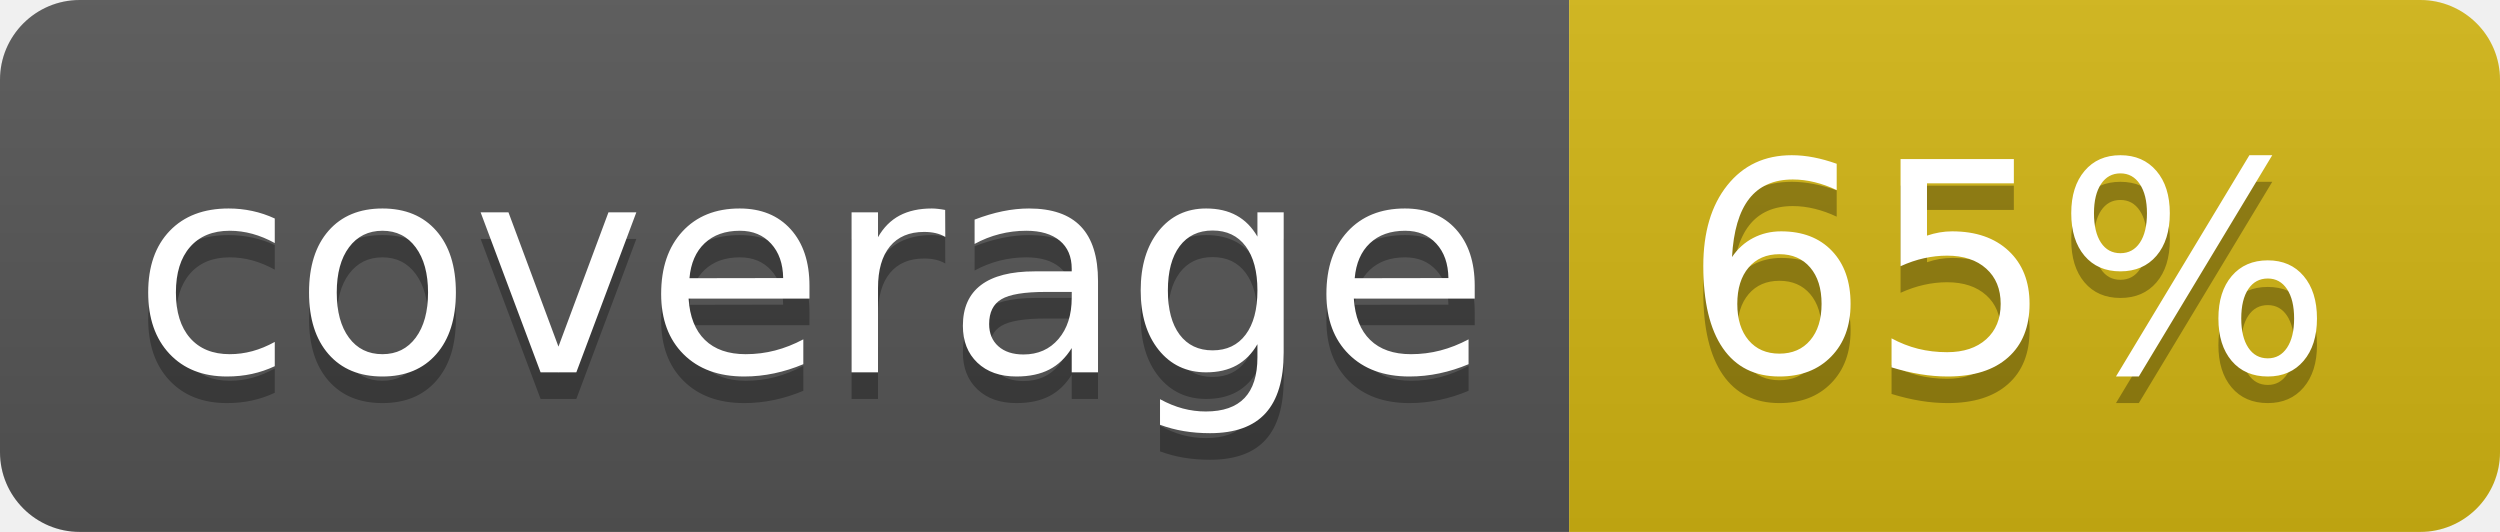
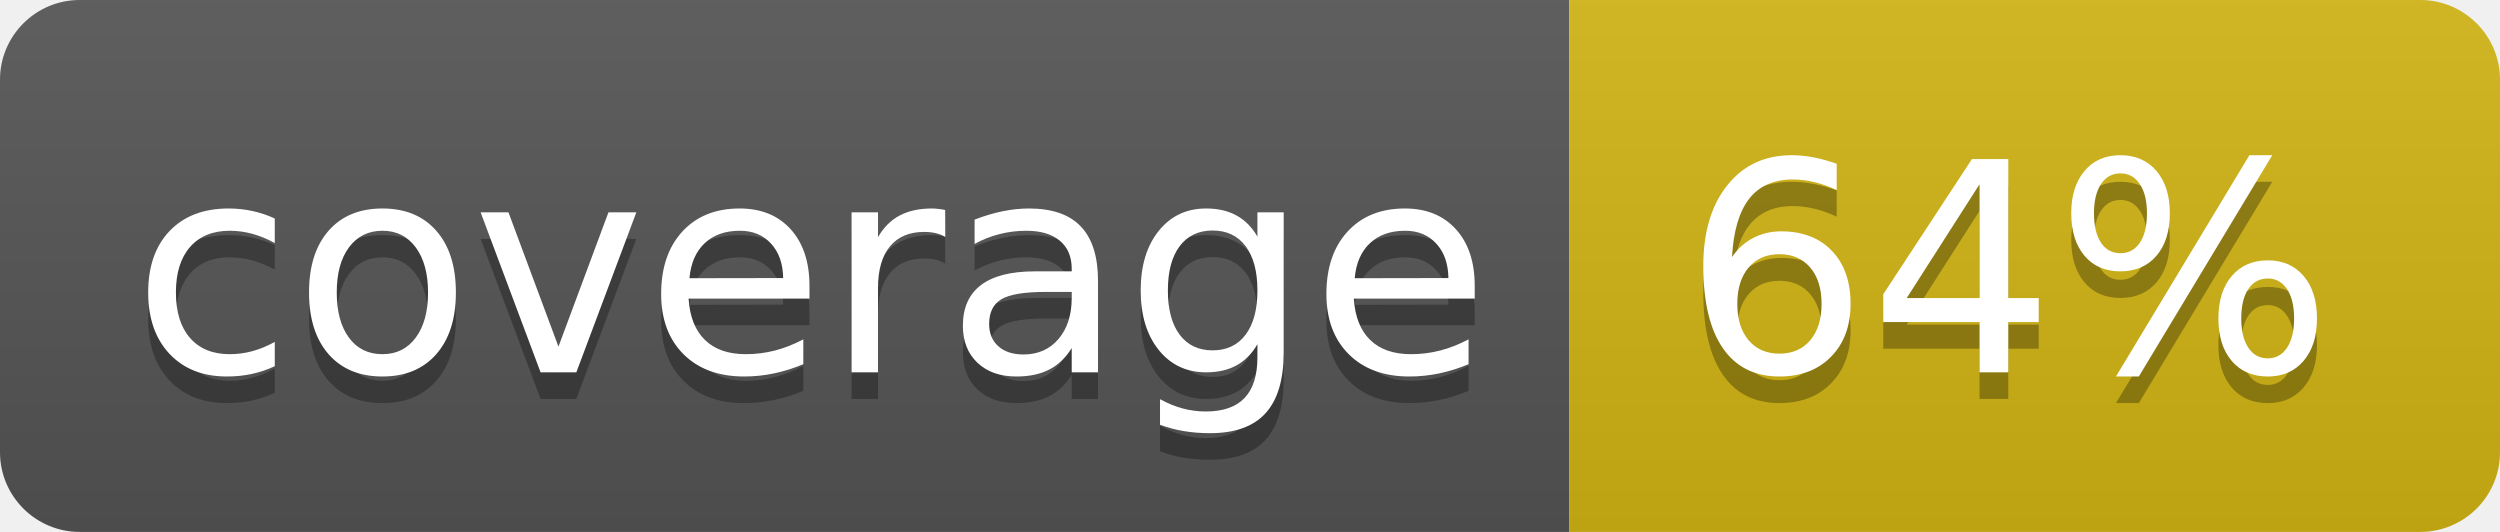
<svg xmlns="http://www.w3.org/2000/svg" width="94" height="20">
  <linearGradient id="b" x2="0" y2="100%">
    <stop offset="0" stop-color="#bbb" stop-opacity=".1" />
    <stop offset="1" stop-opacity=".1" />
  </linearGradient>
  <clipPath id="a">
    <rect width="94" height="20" rx="3" fill="#fff" />
  </clipPath>
  <g clip-path="url(#a)">
    <path fill="#555" d="M0 0h59v20H0z" />
-     <path fill="#d2b613" d="M59 0h35v20H59z" />
+     <path fill="#d3b613" d="M59 0h35v20H59z" />
    <path fill="url(#b)" d="M0 0h94v20H0z" />
  </g>
  <g fill="#fff" text-anchor="middle" font-family="DejaVu Sans,Verdana,Geneva,sans-serif" font-size="110">
    <text x="305" y="150" fill="#010101" fill-opacity=".3" transform="scale(.1)" textLength="490">coverage</text>
    <text x="305" y="140" transform="scale(.1)" textLength="490">coverage</text>
-     <text x="755" y="150" fill="#010101" fill-opacity=".3" transform="scale(.1)" textLength="250">65%</text>
-     <text x="755" y="140" transform="scale(.1)" textLength="250">65%</text>
+     <text x="755" y="150" fill="#010101" fill-opacity=".3" transform="scale(.1)" textLength="250">64%</text>
+     <text x="755" y="140" transform="scale(.1)" textLength="250">64%</text>
  </g>
</svg>
